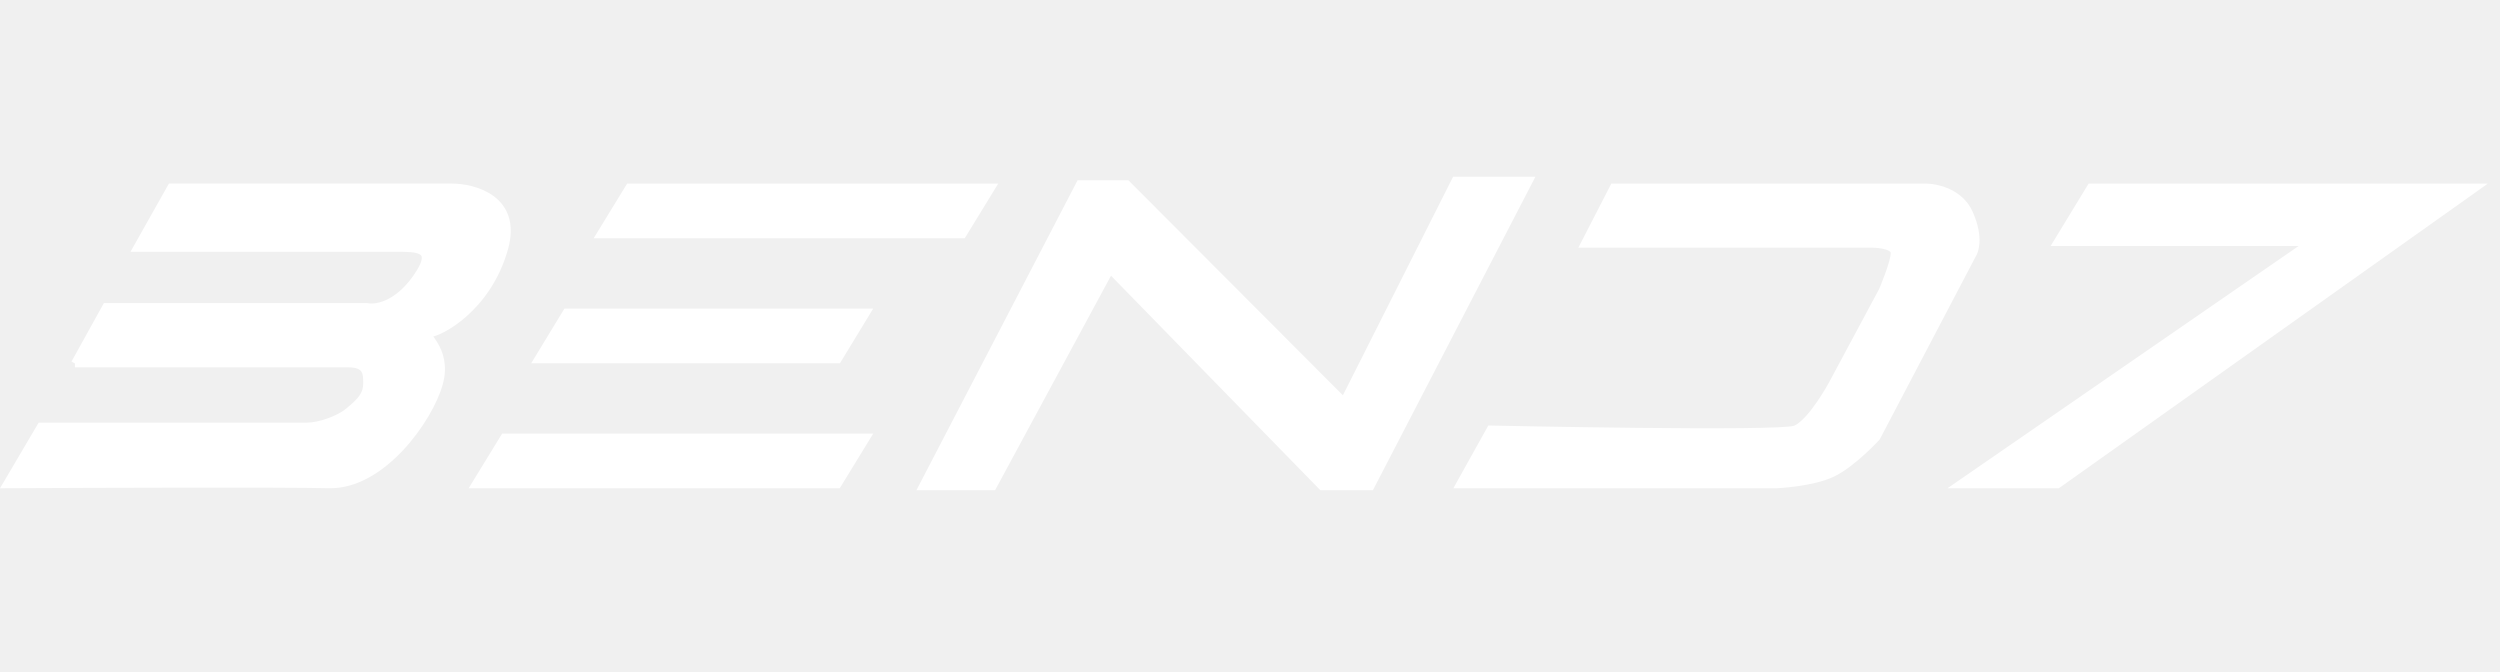
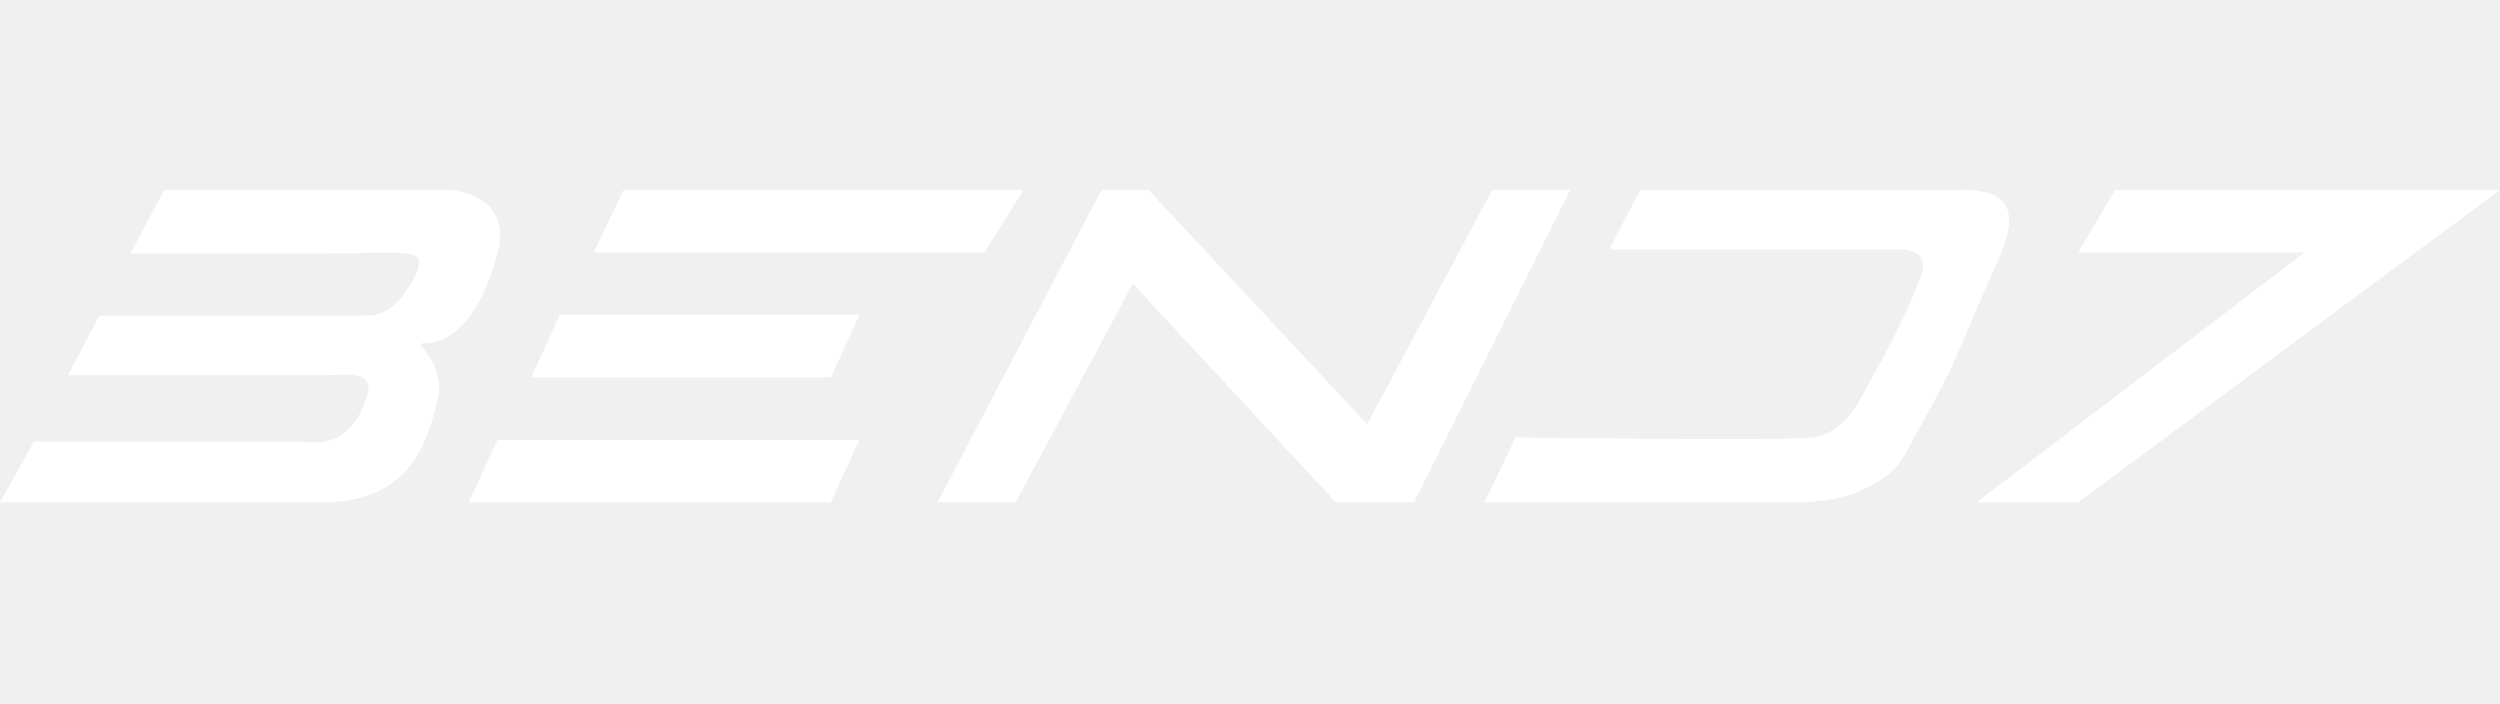
- <svg xmlns="http://www.w3.org/2000/svg" width="160" height="43" viewBox="0 0 160 43" fill="none">
-   <path d="M10.957 11.997H28.877C30.369 11.991 33.138 12.757 32.277 15.865C31.2 19.751 28.08 21.325 27.478 21.325C26.876 21.325 28.718 22.267 28.098 24.526C27.478 26.785 24.45 31.081 21.05 30.996C18.331 30.927 6.177 30.967 0.439 30.996L2.617 27.299H19.652C20.413 27.299 21.65 26.878 22.272 26.375C23.14 25.673 23.494 25.257 23.494 24.526C23.494 23.893 23.494 23.259 22.272 23.259H4.795L6.796 19.648H23.494C24.214 19.785 25.656 19.415 26.876 17.457C27.868 15.865 26.681 15.865 25.406 15.865H8.779L10.957 11.997Z" fill="white" />
-   <path d="M22.272 23.259C23.494 23.259 23.494 23.893 23.494 24.526C23.494 25.257 23.14 25.673 22.272 26.375C21.65 26.878 20.413 27.299 19.652 27.299H2.617L0.439 30.996C6.177 30.967 18.331 30.927 21.05 30.996C24.45 31.081 27.478 26.785 28.098 24.526C28.718 22.267 26.876 21.325 27.478 21.325C28.08 21.325 31.2 19.751 32.277 15.865C33.138 12.757 30.369 11.991 28.877 11.997H10.957L8.779 15.865H25.406C26.681 15.865 27.868 15.865 26.876 17.457C25.656 19.415 24.214 19.785 23.494 19.648H6.796L4.795 23.259M22.272 23.259C21.295 23.259 10.214 23.259 4.795 23.259M22.272 23.259H4.795" stroke="white" stroke-width="0.5" />
-   <path d="M32.276 28H55.44L53.603 31H30.439L32.276 28Z" fill="white" stroke="white" stroke-width="0.5" />
-   <path d="M40.276 12H63.44L61.603 15H38.44L40.276 12Z" fill="white" stroke="white" stroke-width="0.5" />
-   <path d="M133.812 12L158.439 12L131.683 31H125.439L147.91 15.496H131.683L133.812 12Z" fill="white" stroke="white" stroke-width="0.5" />
-   <path d="M103.277 12H123.281C123.281 12 125.273 12 126.017 13.646C126.762 15.292 126.295 16.167 126.295 16.167L120.094 27.982C120.094 27.982 118.553 29.665 117.262 30.28C115.972 30.894 113.703 31 113.703 31H93.439L95.397 27.485C95.397 27.485 113.876 27.879 114.898 27.485C115.92 27.09 117.262 24.621 117.262 24.621L120.492 18.602C120.492 18.602 121.289 16.733 121.255 16.167C121.22 15.601 119.817 15.601 119.817 15.601H101.424L103.277 12Z" fill="white" stroke="white" stroke-width="0.5" />
-   <path d="M84.608 31.124L71.046 17.228L63.536 31.124L59.062 31.124L69.116 11.789L72.116 11.789L86.012 25.72L93.153 11.561L97.855 11.561L87.714 31.124L84.608 31.124Z" fill="white" stroke="white" stroke-width="0.5" />
-   <path d="M36.264 20H55.44L53.615 23H34.44L36.264 20Z" fill="white" stroke="white" stroke-width="0.5" />
+ <svg xmlns="http://www.w3.org/2000/svg" width="160" height="45" viewBox="0 0 160 45" fill="none">
+   <path d="M10.518 12.153H28.438C29.93 12.147 32.713 12.957 31.837 16.225C30.297 21.973 27.641 21.973 27.039 21.973C26.437 21.973 28.62 23.275 28 25.653C27.38 28.032 26.437 32.152 20.611 32.152C17.89 32.152 5.737 32.122 0 32.152L2.178 28.26H18.212C18.974 28.26 20.333 28.374 20.833 28.26C21.333 28.147 22.744 27.825 23.5 25.314C24 23.653 22.055 24.008 20.833 24.008H4.356L6.357 20.207H23.055C24 20.207 25.17 20.23 26.437 17.901C27.658 15.653 26 16.225 20.833 16.225H8.34L10.518 12.153Z" fill="white" />
+   <path d="M31.836 28.154H55L53.164 32.154H30L31.836 28.154Z" fill="white" />
+   <path d="M39.91 12.154H65.5L63 16.154H38L39.91 12.154Z" fill="white" />
+   <path d="M135.373 12.154H160L133 32.153H126.5L147.5 16.153H133L135.373 12.154Z" fill="white" />
+   <path d="M125.204 12.173H104.957L103 15.96H121.698C121.698 15.96 123.494 15.96 123 17.5C122.506 19.041 121 22 121 22L119.112 25.445C119.112 25.445 118 27.775 116 28C114 28.226 97 28 97 28L95 32.153H115.51C115.51 32.153 117.806 32.042 119.112 31.396C120.418 30.75 121.264 30.28 121.979 28.98C124.858 23.74 124.5 24.5 127 18.653C127.938 16.46 129.027 14.526 128.401 13.224C127.775 11.922 125.204 12.173 125.204 12.173Z" fill="white" />
+   <path d="M85.5 32.153L72.5 18.153L65 32.153L60 32.153L70.5 12.153L73.5 12.153L87.5 27.153L95.5 12.153L100.5 12.153L90.5 32.153L85.5 32.153Z" fill="white" />
+   <path d="M35.824 20.154H55L53.176 24.154H34L35.824 20.154Z" fill="white" />
</svg>
